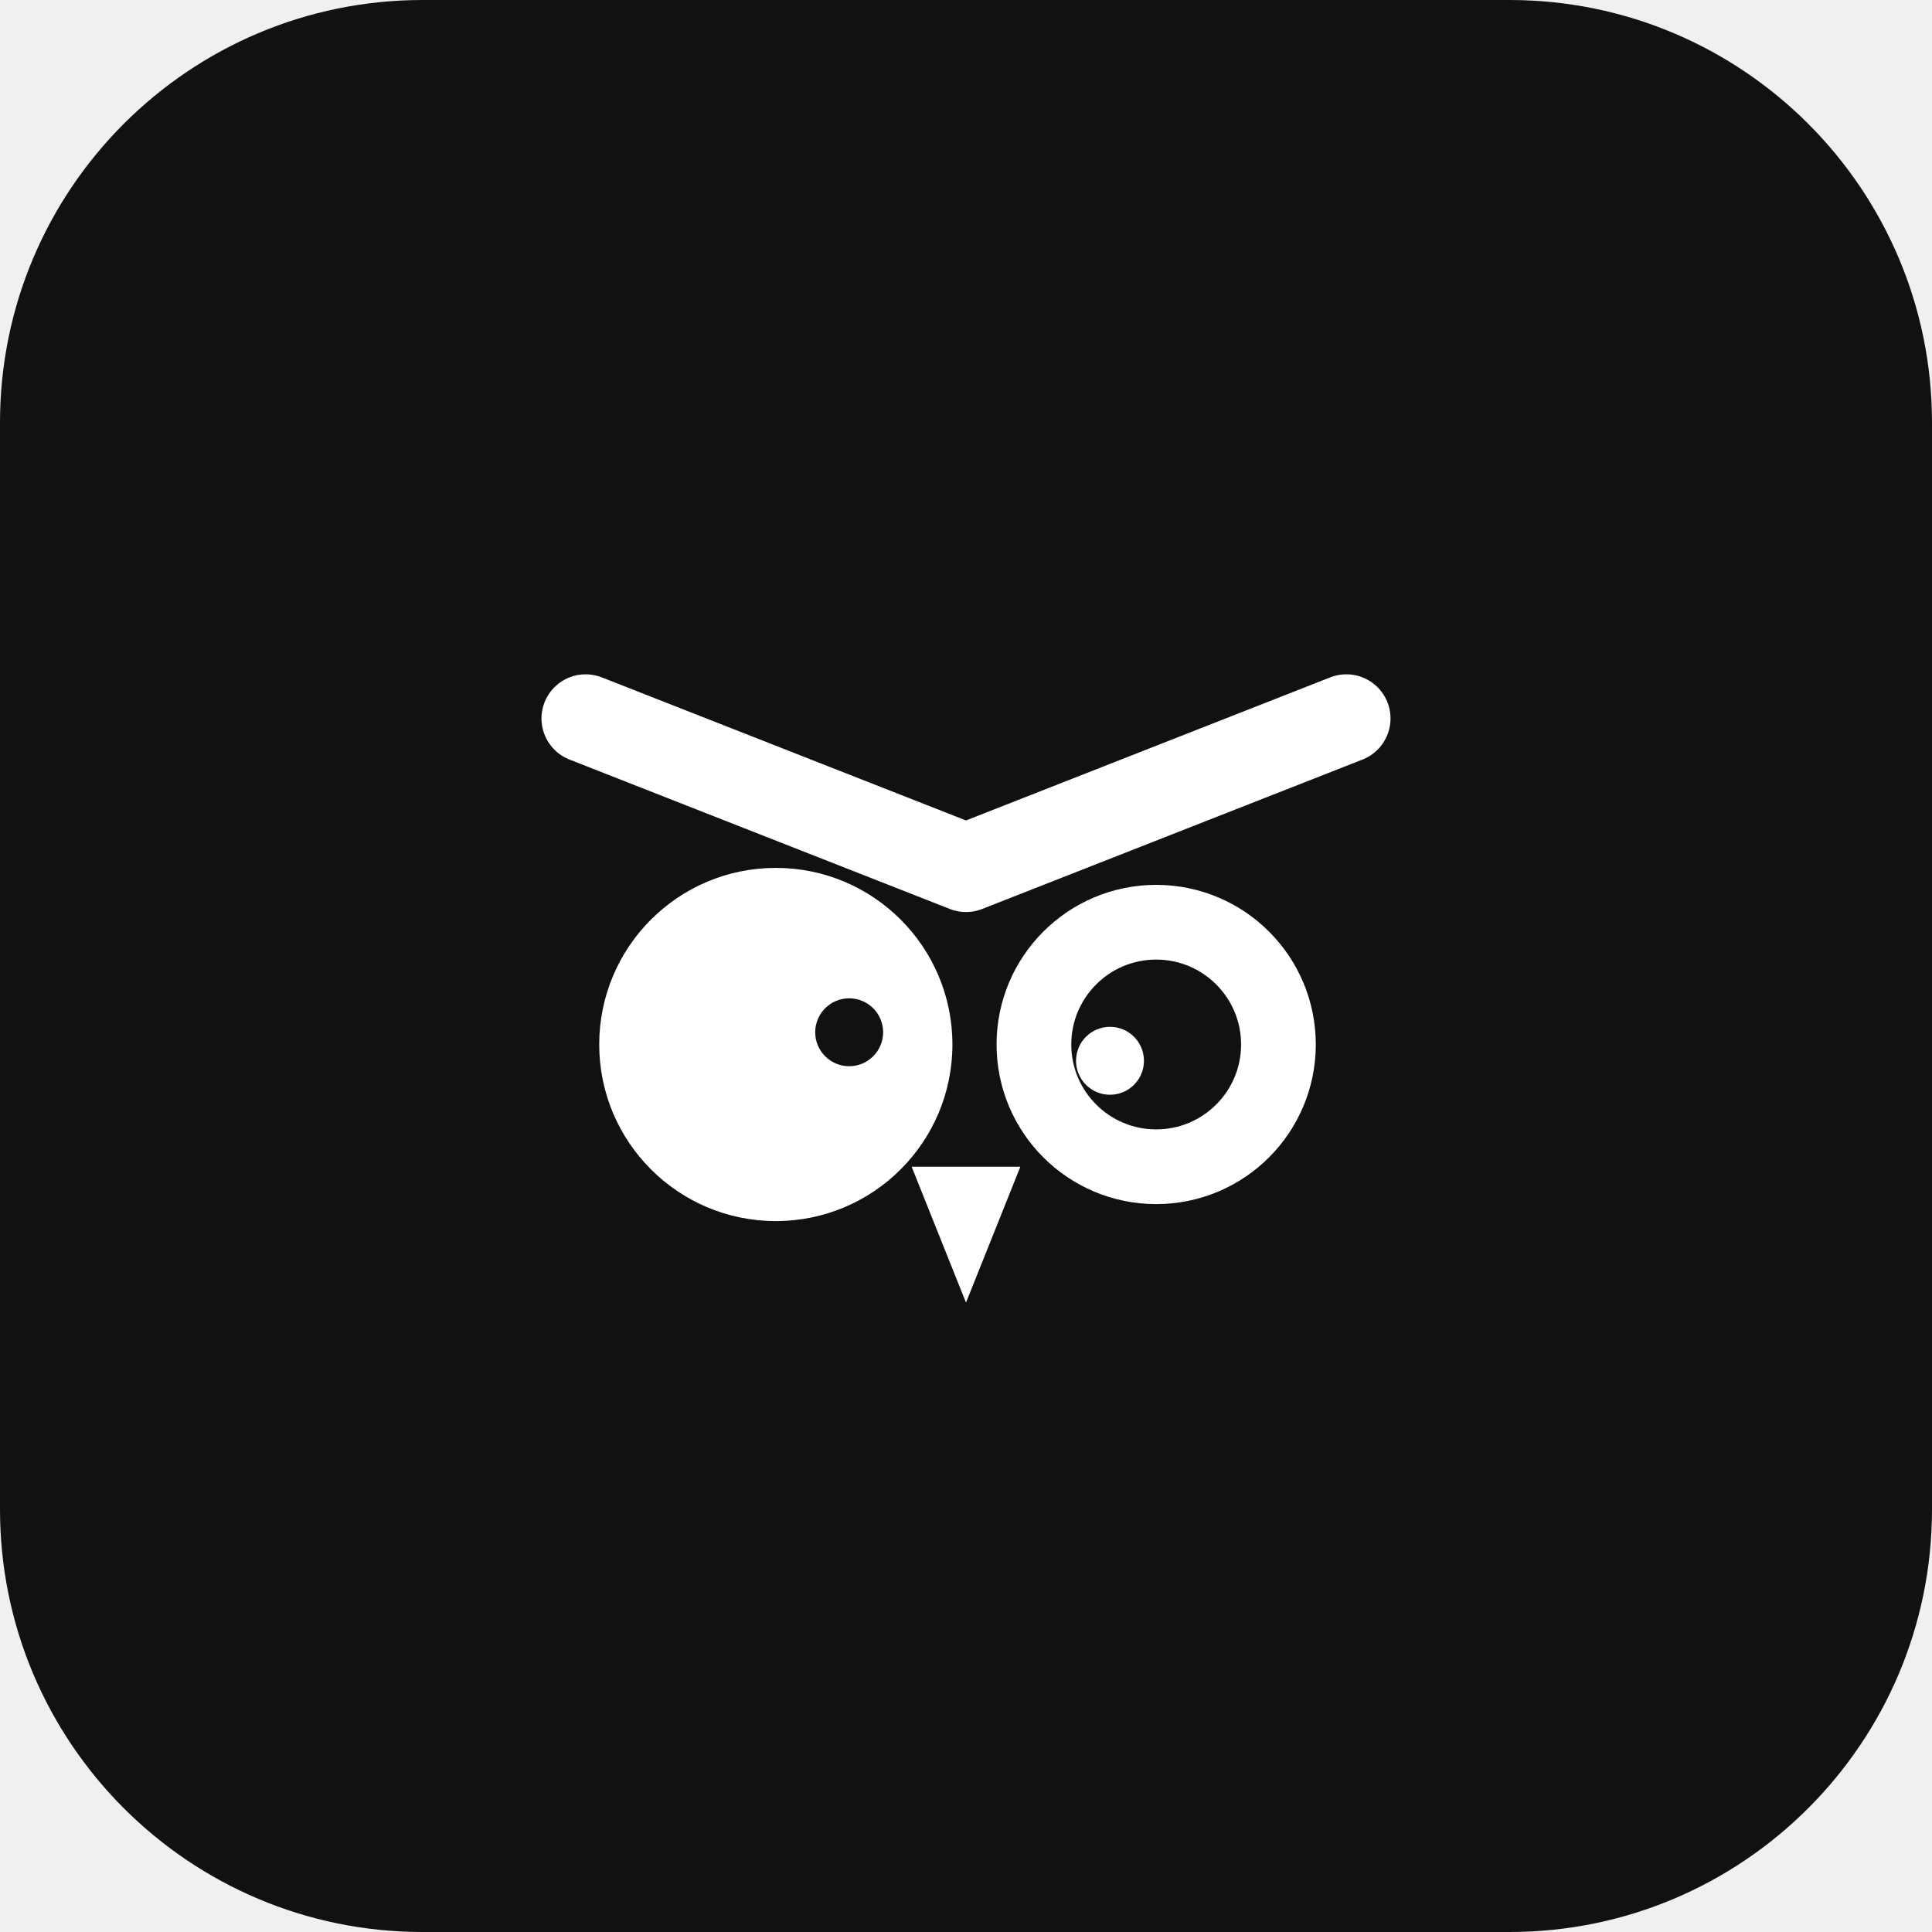
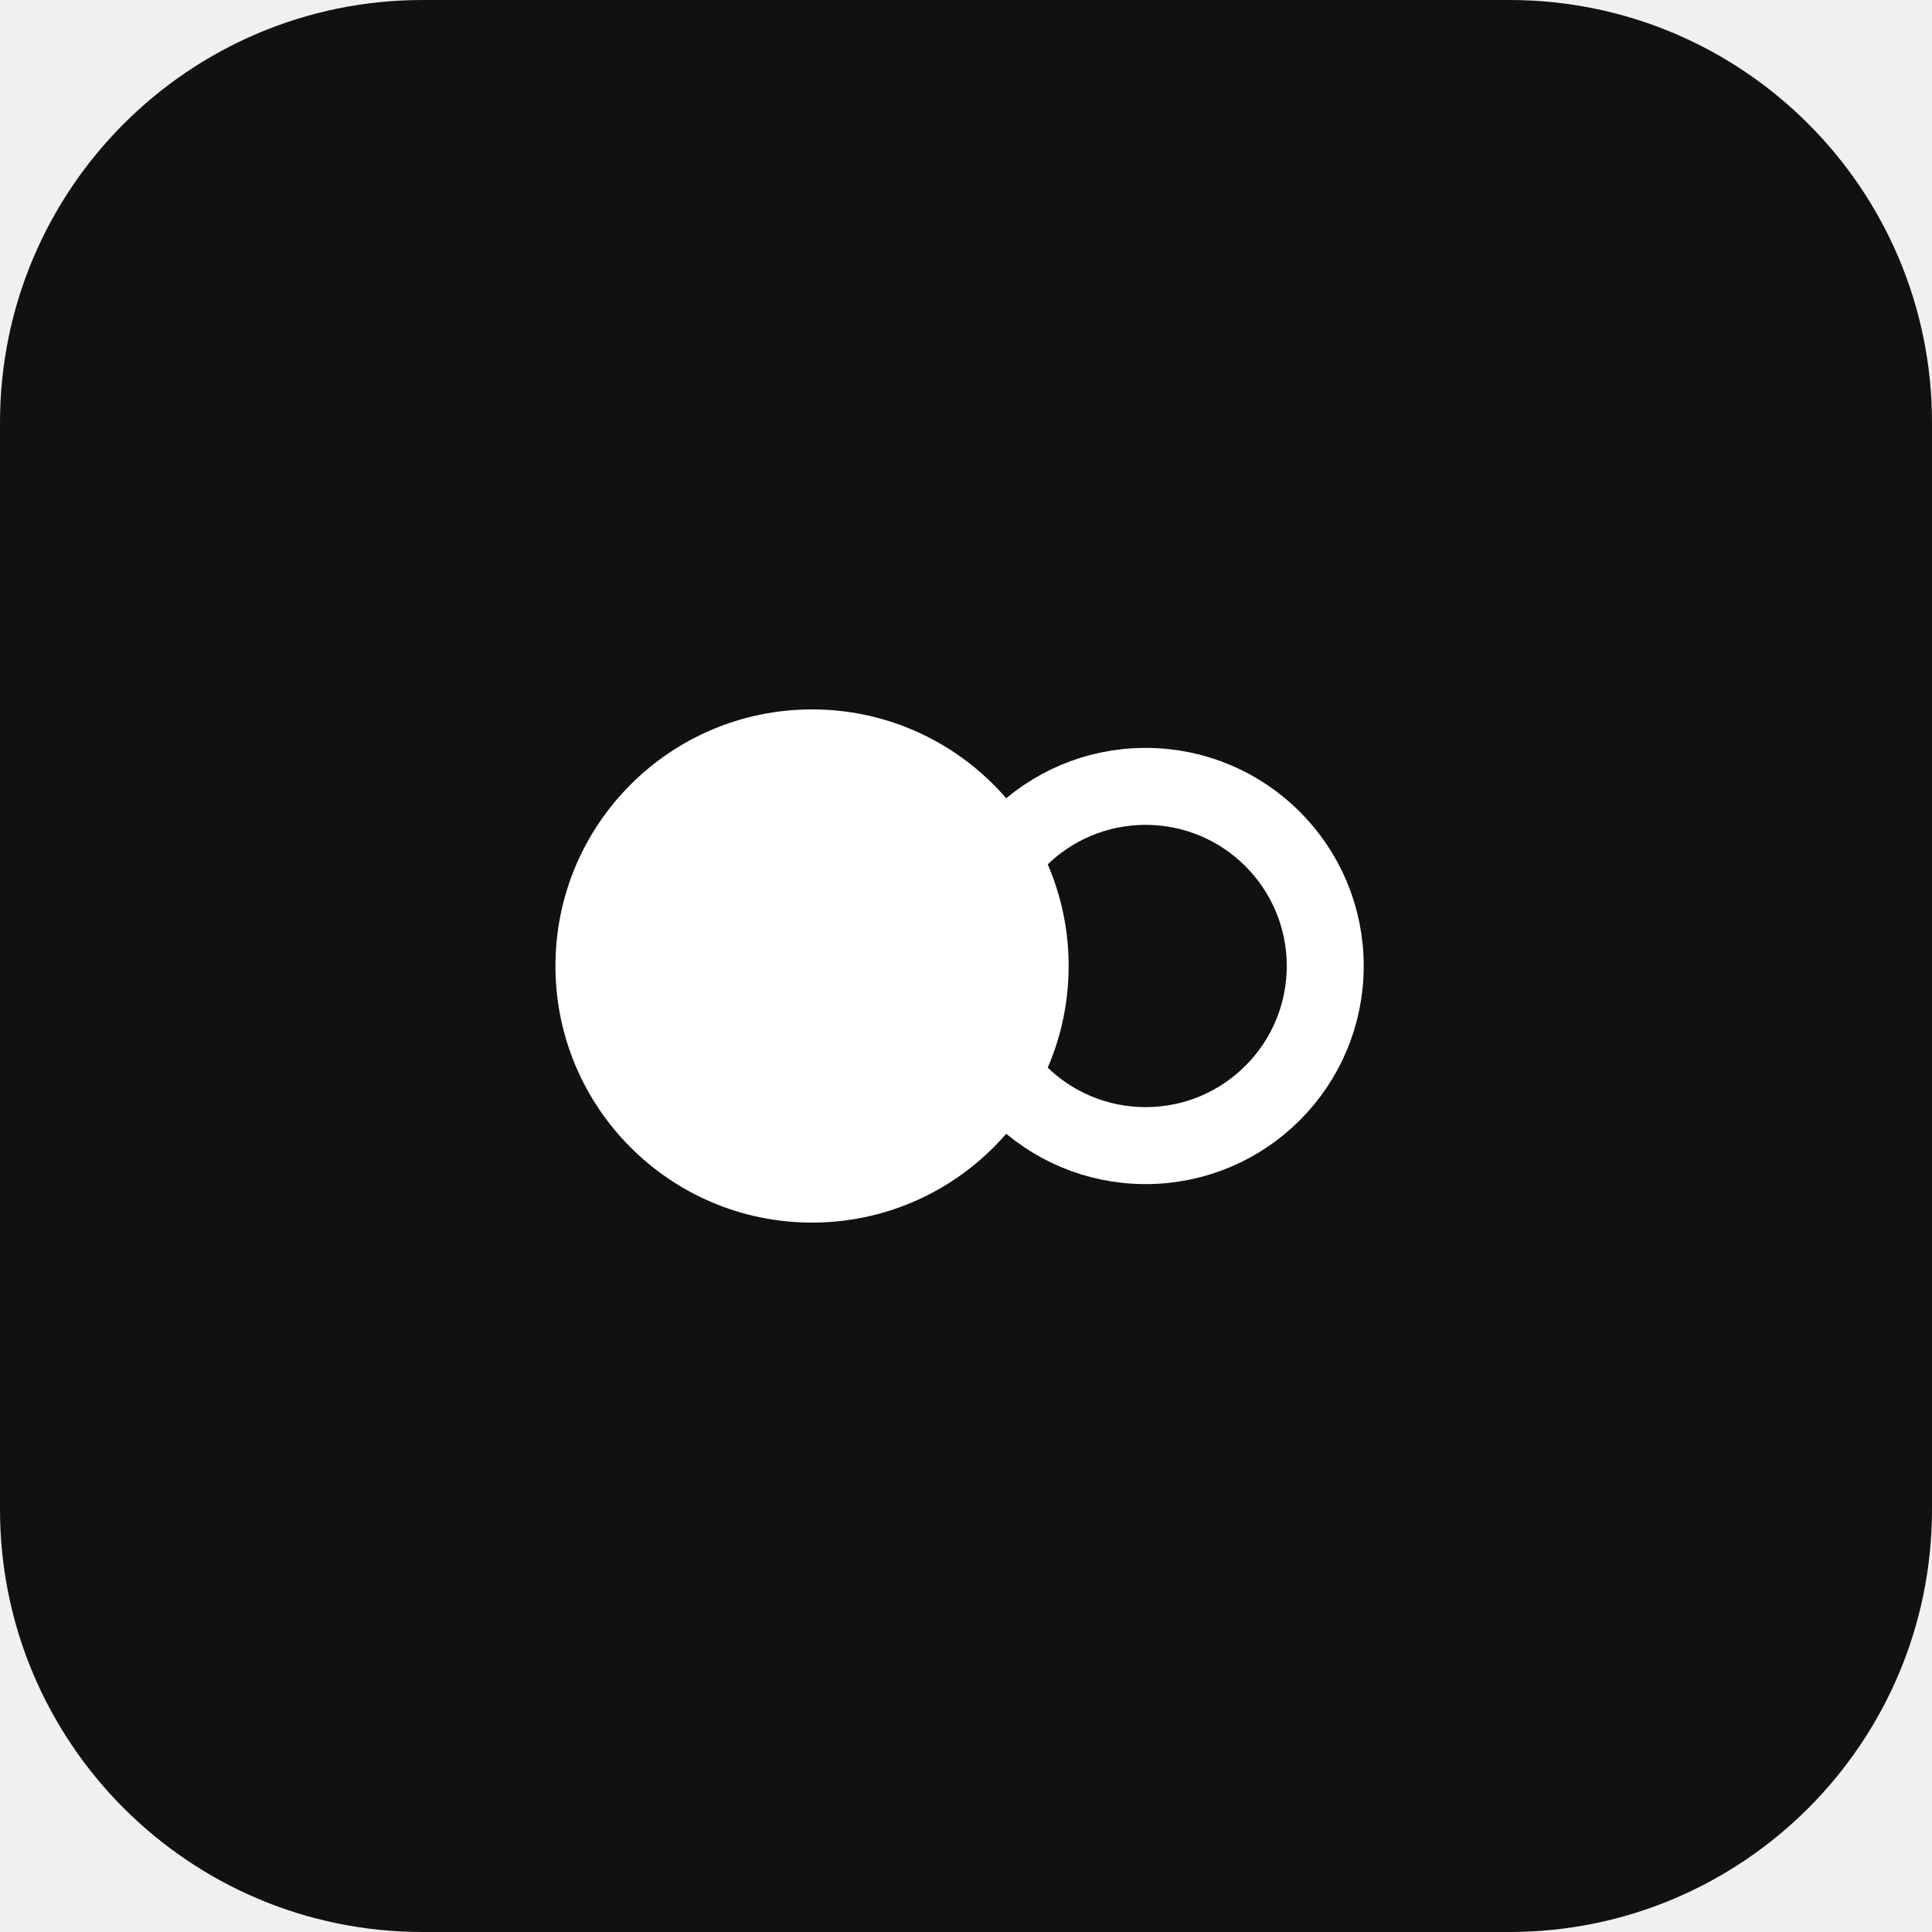
<svg xmlns="http://www.w3.org/2000/svg" width="512" height="512" viewBox="0 0 512 512" fill="none" role="img" aria-label="Bittokx app icon">
  <rect width="512" height="512" rx="112" fill="#111111" />
-   <g transform="translate(76 68) scale(3.6)">
+   <g transform="translate(86 86) scale(3.4)">
    <g fill="#FFFFFF">
-       <path d="M22 34 L50 45 L78 34" fill="none" stroke="#FFFFFF" stroke-width="6.5" stroke-linecap="round" stroke-linejoin="round" />
-       <path fill-rule="evenodd" d="M23 58 a13 13 0 1 0 26 0 a13 13 0 1 0 -26 0 M38.9 57.1 a2.5 2.5 0 1 0 5 0 a2.5 2.5 0 1 0 -5 0" />
-       <circle cx="64" cy="58" r="9" fill="none" stroke="#FFFFFF" stroke-width="5.5" />
-       <circle cx="60.6" cy="59.2" r="2.5" />
-       <path d="M46 67 L54 67 L50 77 Z" />
+       <circle cx="38" cy="50" r="20" />
+       <circle cx="64" cy="50" r="14" fill="none" stroke="#FFFFFF" stroke-width="6" />
    </g>
  </g>
</svg>
